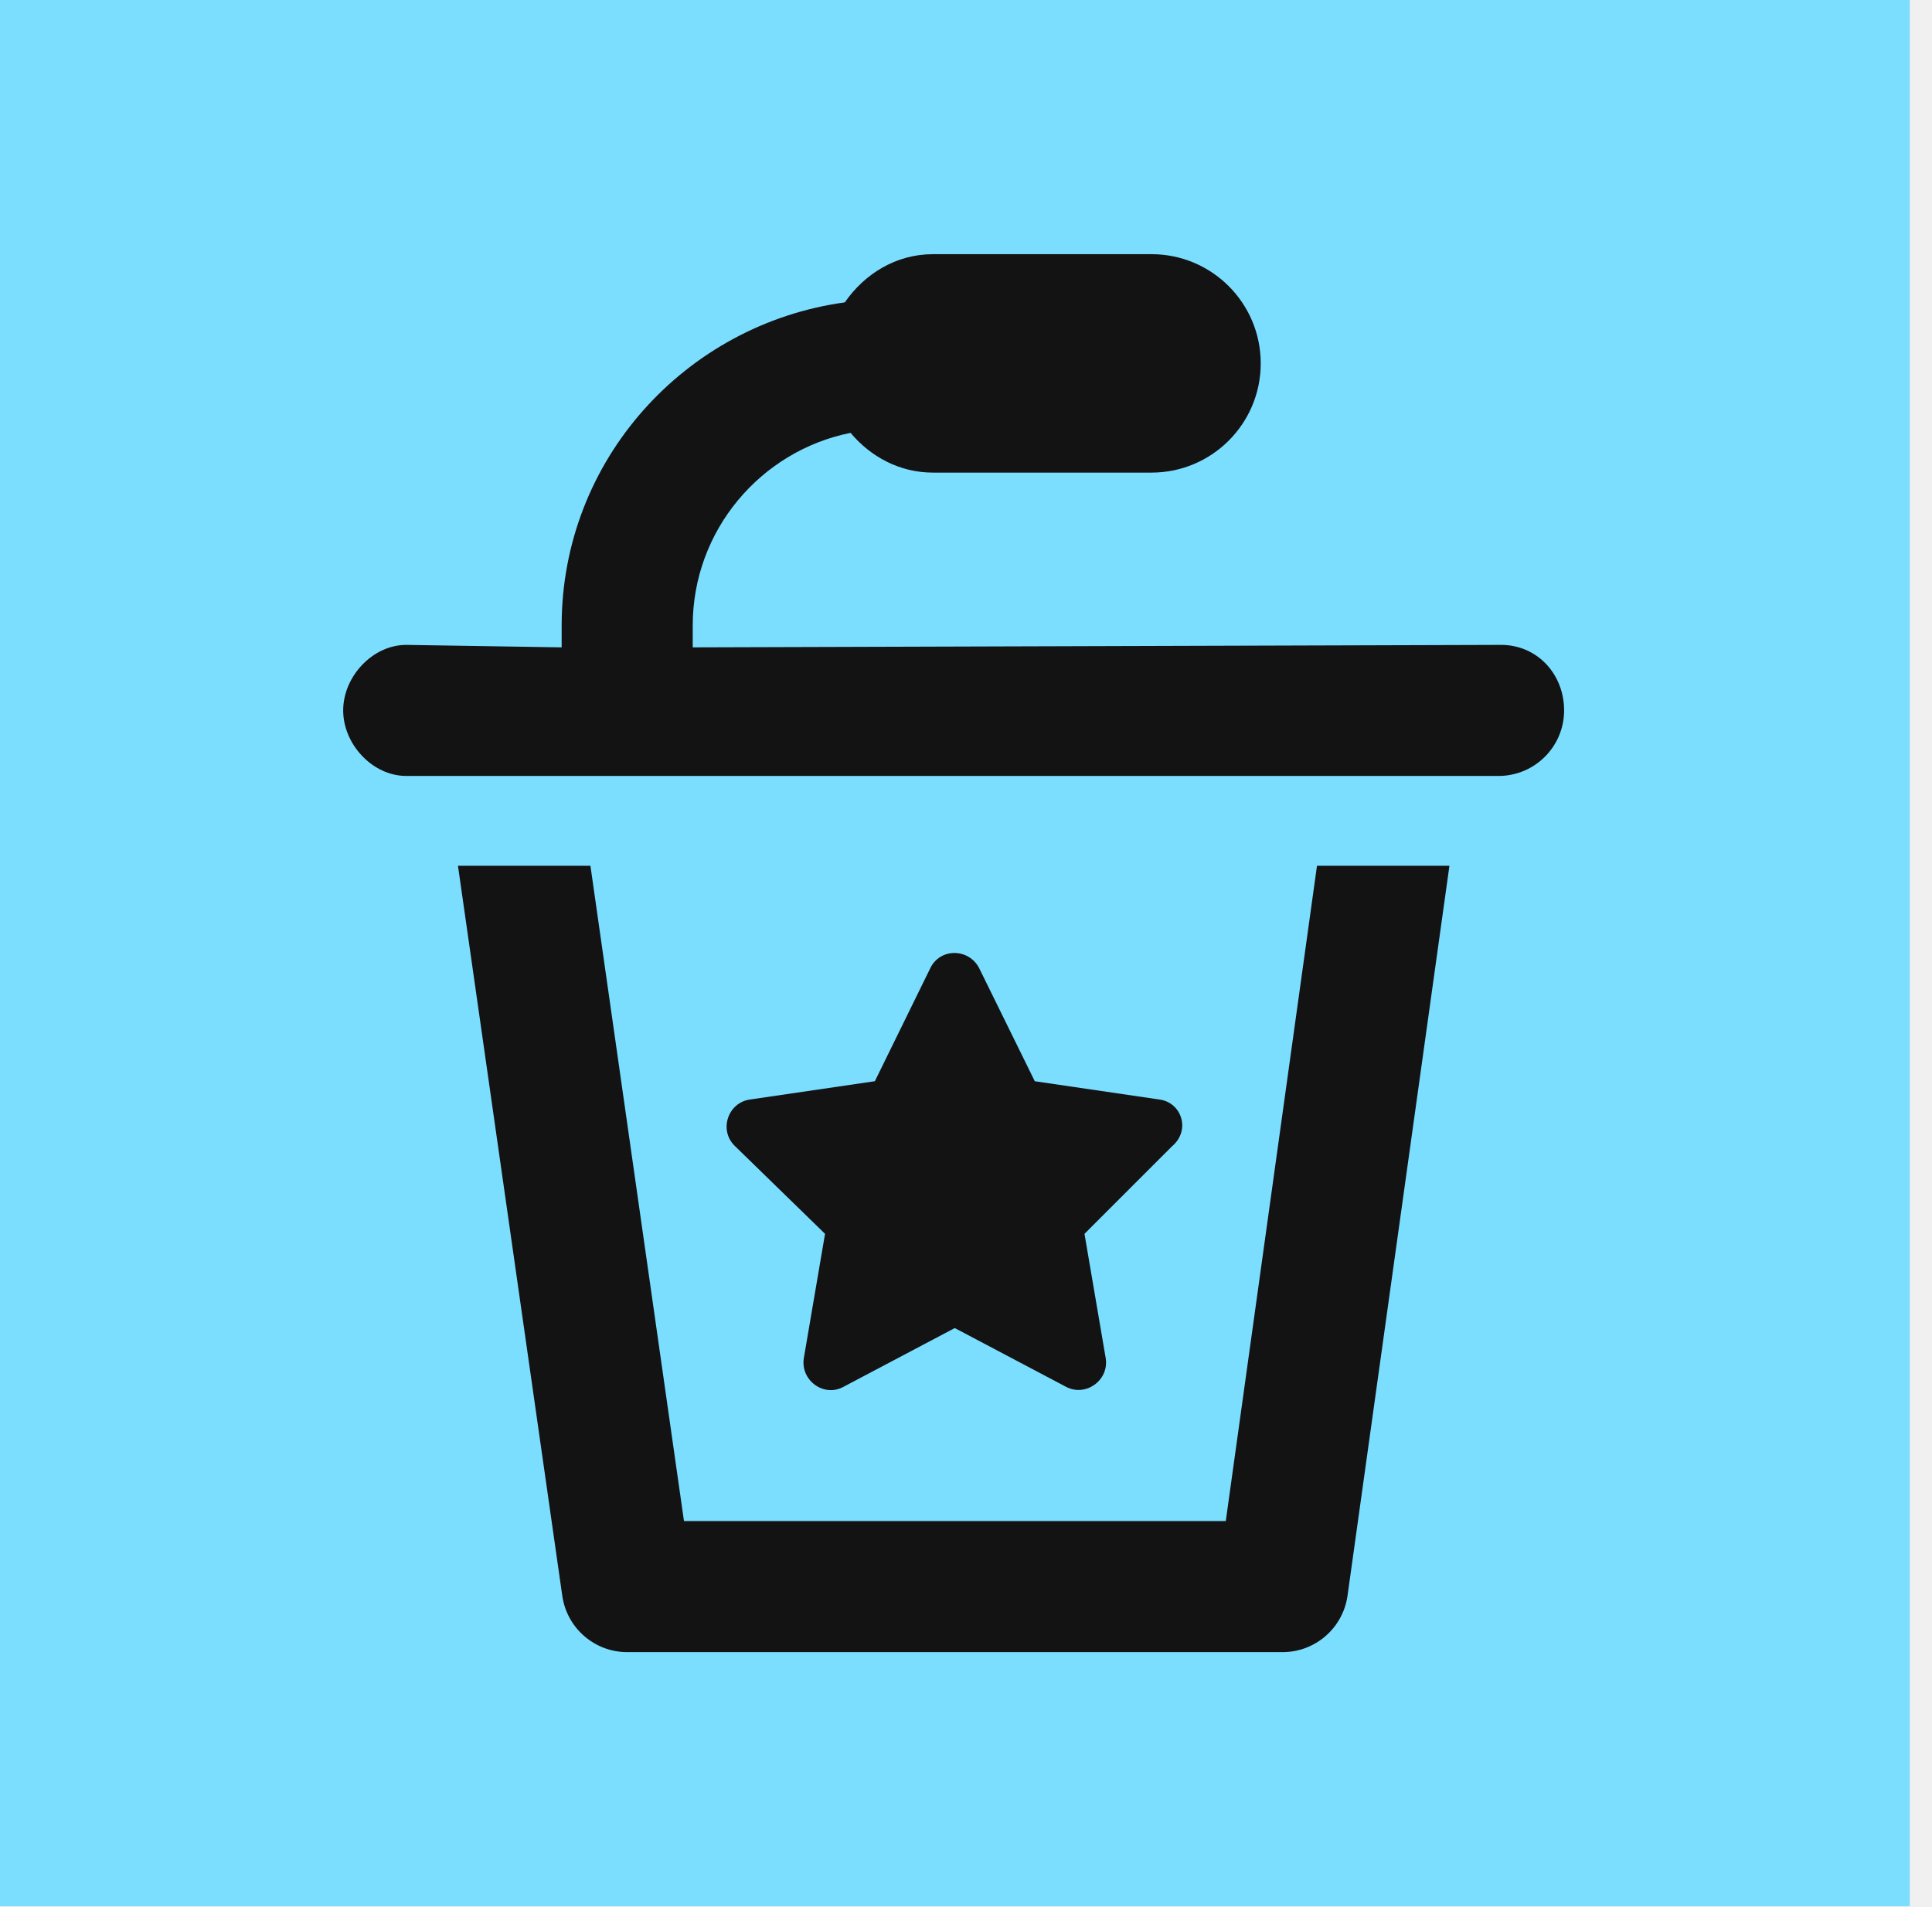
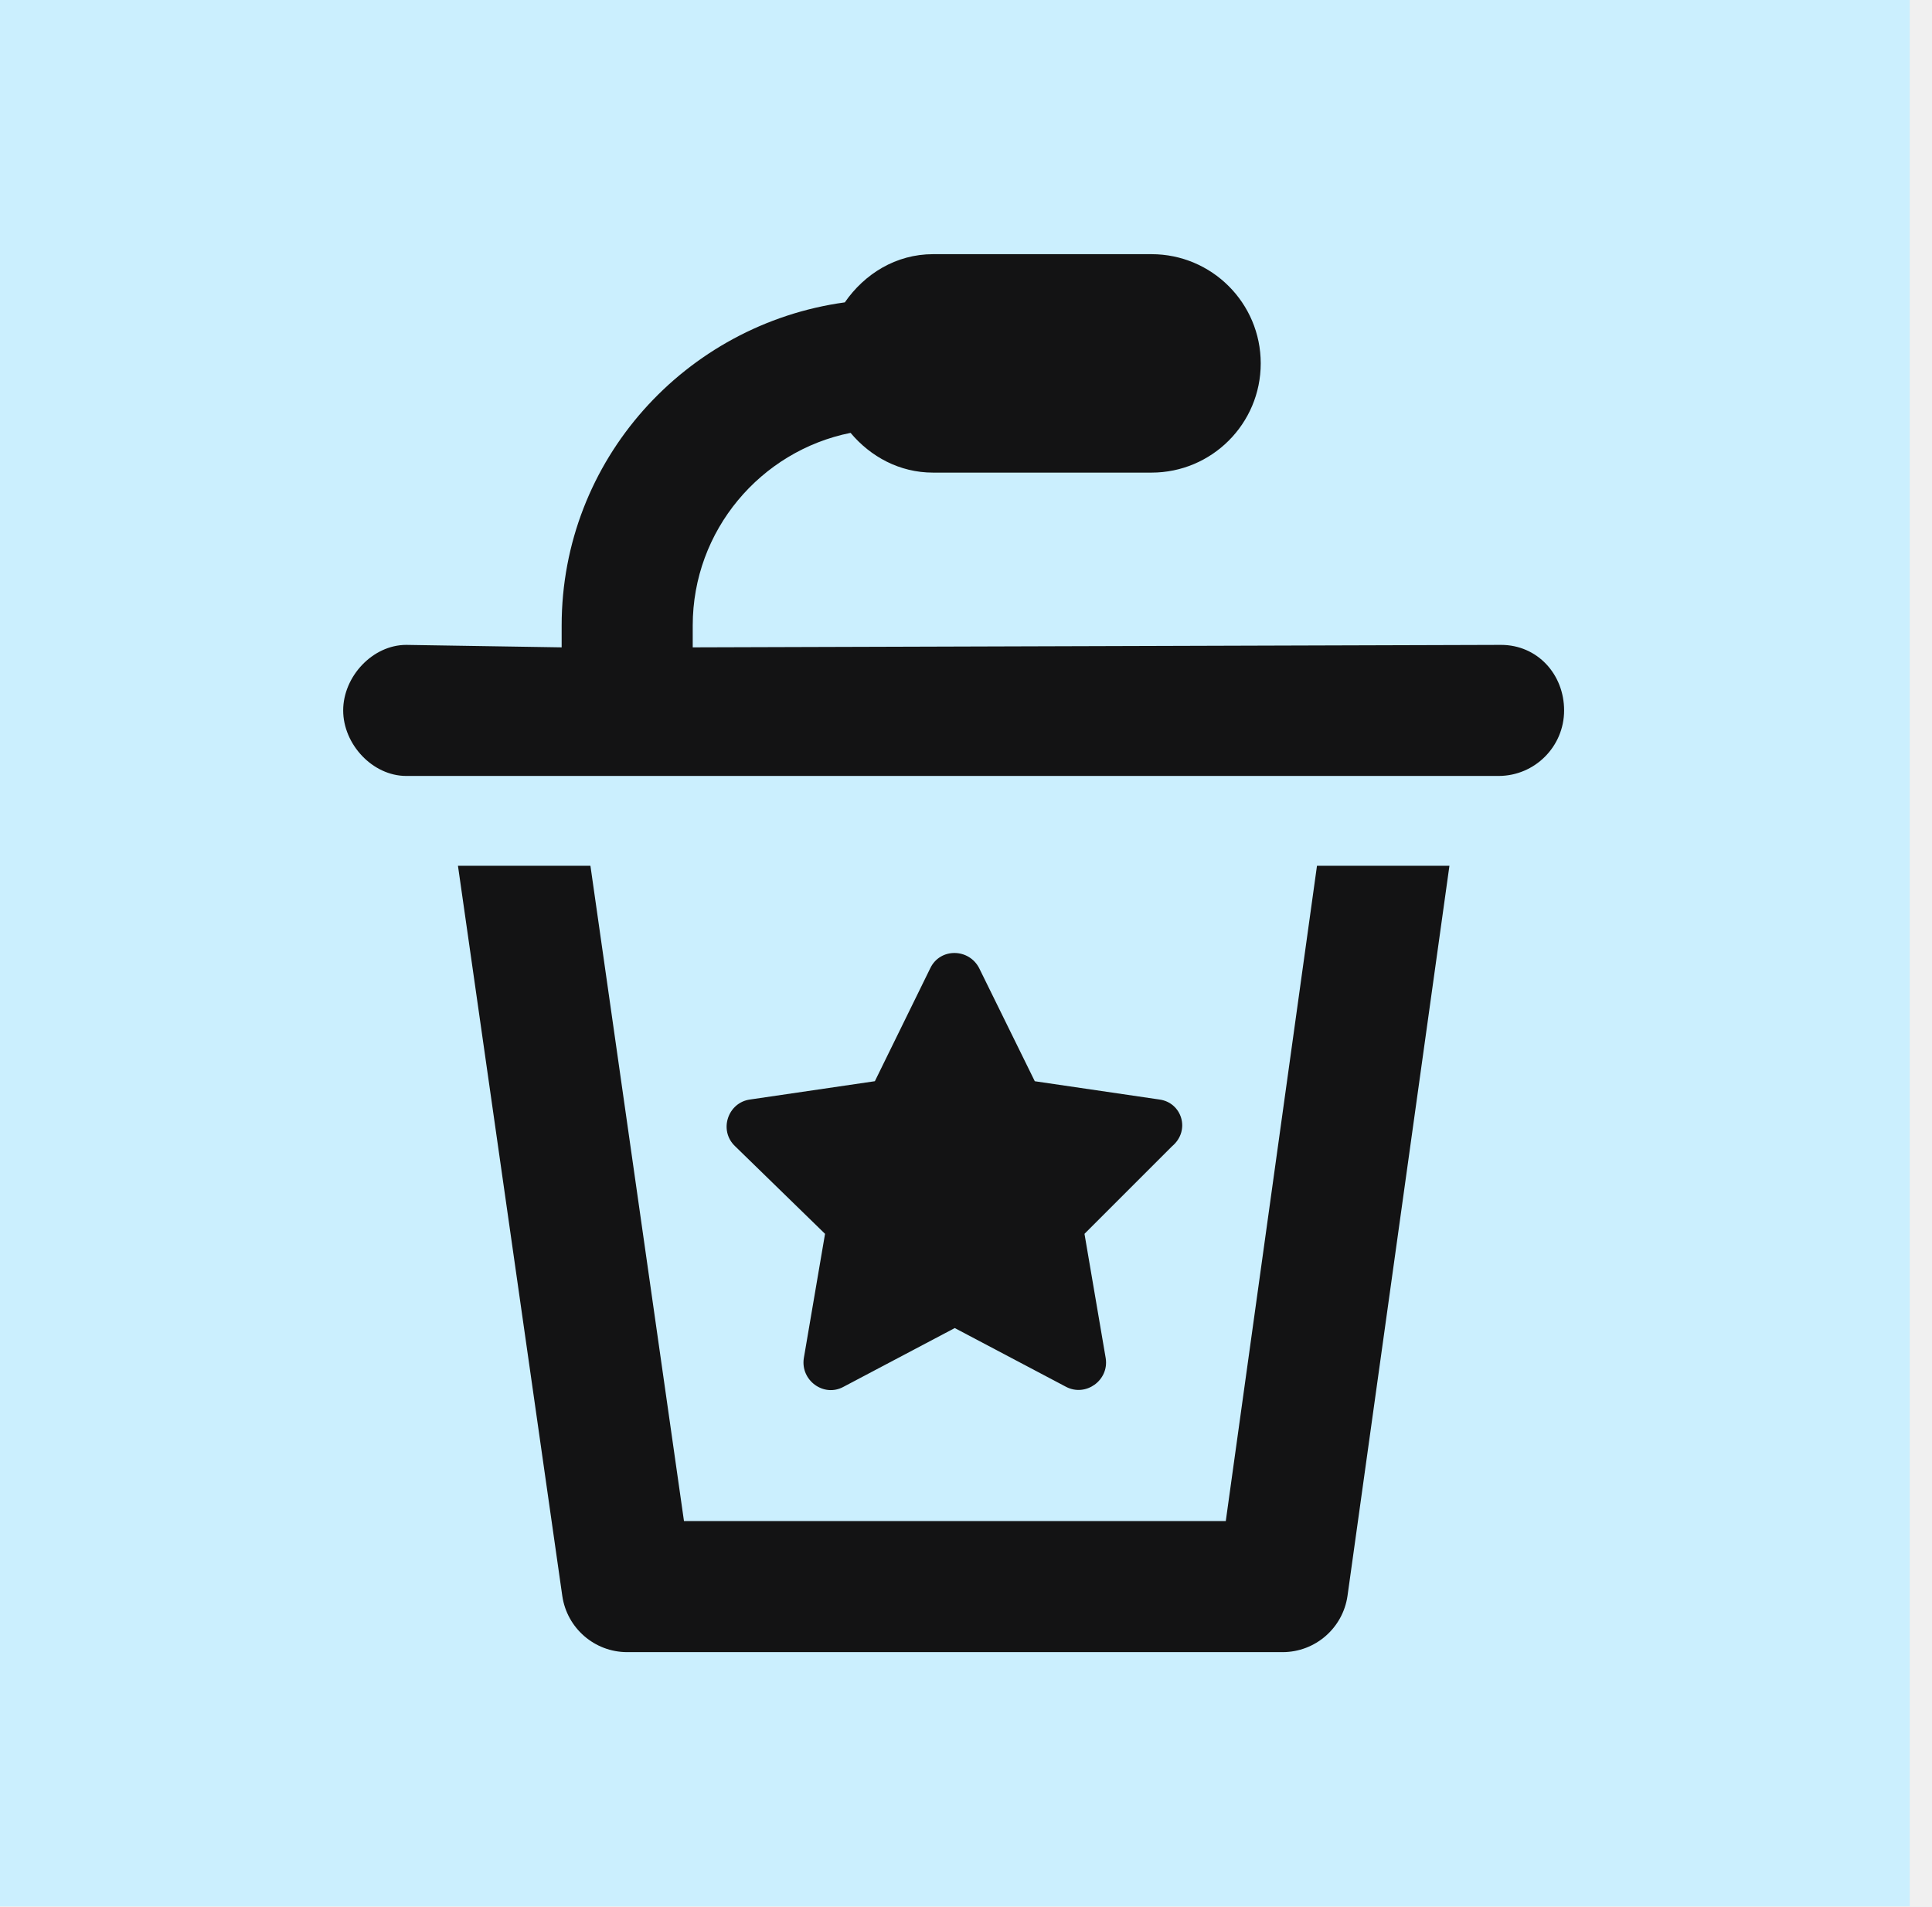
<svg xmlns="http://www.w3.org/2000/svg" width="76" height="75" viewBox="0 0 76 75" fill="none">
-   <rect width="75.125" height="75" fill="#7BDEFF" />
+   <rect width="75.125" height="75" fill="#cbeffe" />
  <g clip-path="url(#clip0_343_745)">
    <path d="M48.219 59.844H26.906L23.226 34.062H18.015L22.119 62.787C22.302 64.055 23.389 65 24.672 65H50.453C51.736 65 52.823 64.057 53.007 62.788L57.017 34.062H51.807L48.219 59.844ZM45.608 43.258L40.706 42.539L38.519 38.092C38.115 37.302 36.981 37.286 36.595 38.092L34.415 42.538L29.506 43.258C28.632 43.376 28.261 44.473 28.916 45.095L32.455 48.543L31.62 53.436C31.485 54.31 32.406 54.983 33.178 54.563L37.558 52.25L41.938 54.563C42.71 54.966 43.632 54.309 43.496 53.436L42.661 48.543L46.109 45.095C46.844 44.472 46.489 43.376 45.608 43.258ZM59.047 25.372L27.25 25.469V24.609C27.25 20.868 29.923 17.74 33.459 17.03C34.243 17.965 35.382 18.594 36.703 18.594H45.297C47.67 18.594 49.594 16.67 49.594 14.297C49.594 11.924 47.671 10 45.297 10H36.703C35.242 10 34.007 10.778 33.233 11.896C26.96 12.76 22.094 18.102 22.094 24.609V25.469L15.981 25.372C14.655 25.372 13.5 26.618 13.5 27.95C13.5 29.282 14.655 30.528 15.981 30.528H58.95C60.373 30.528 61.528 29.373 61.528 27.95C61.528 26.527 60.476 25.372 59.047 25.372Z" fill="#131314" />
  </g>
  <defs>
    <clipPath id="clip0_343_745">
      <rect width="48.125" height="55" fill="white" transform="translate(13.5 10)" />
    </clipPath>
  </defs>
</svg>
